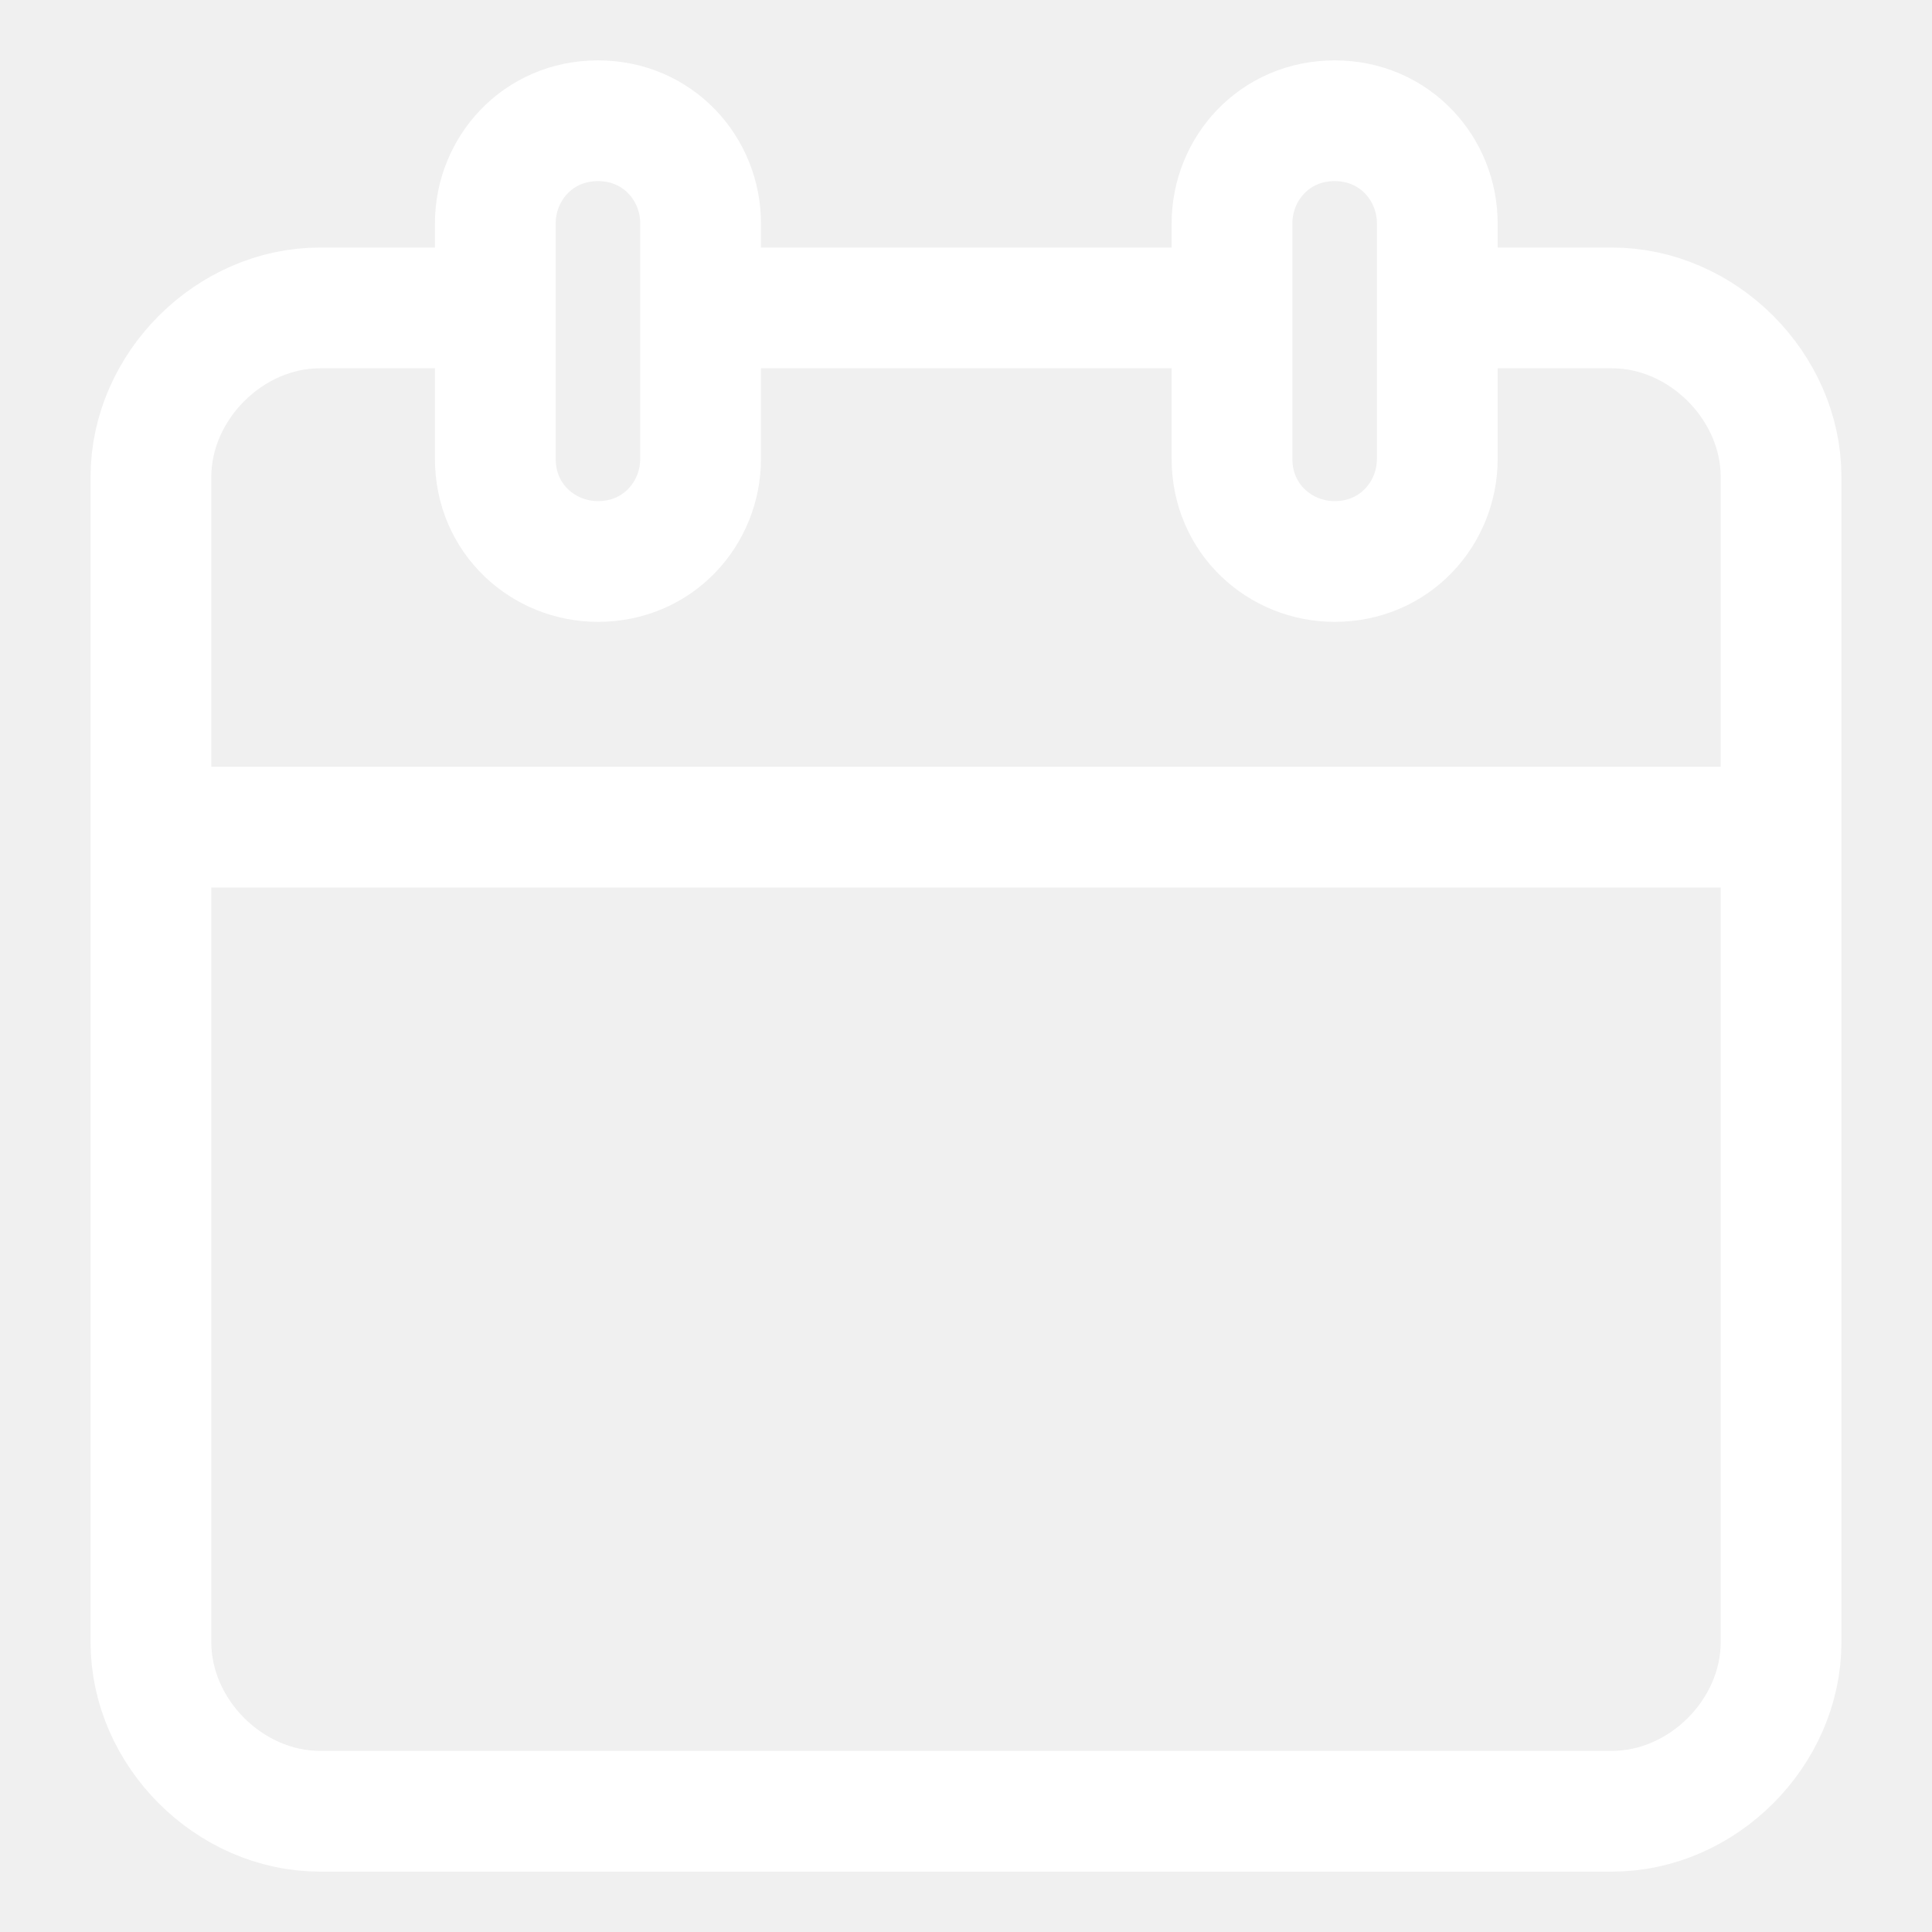
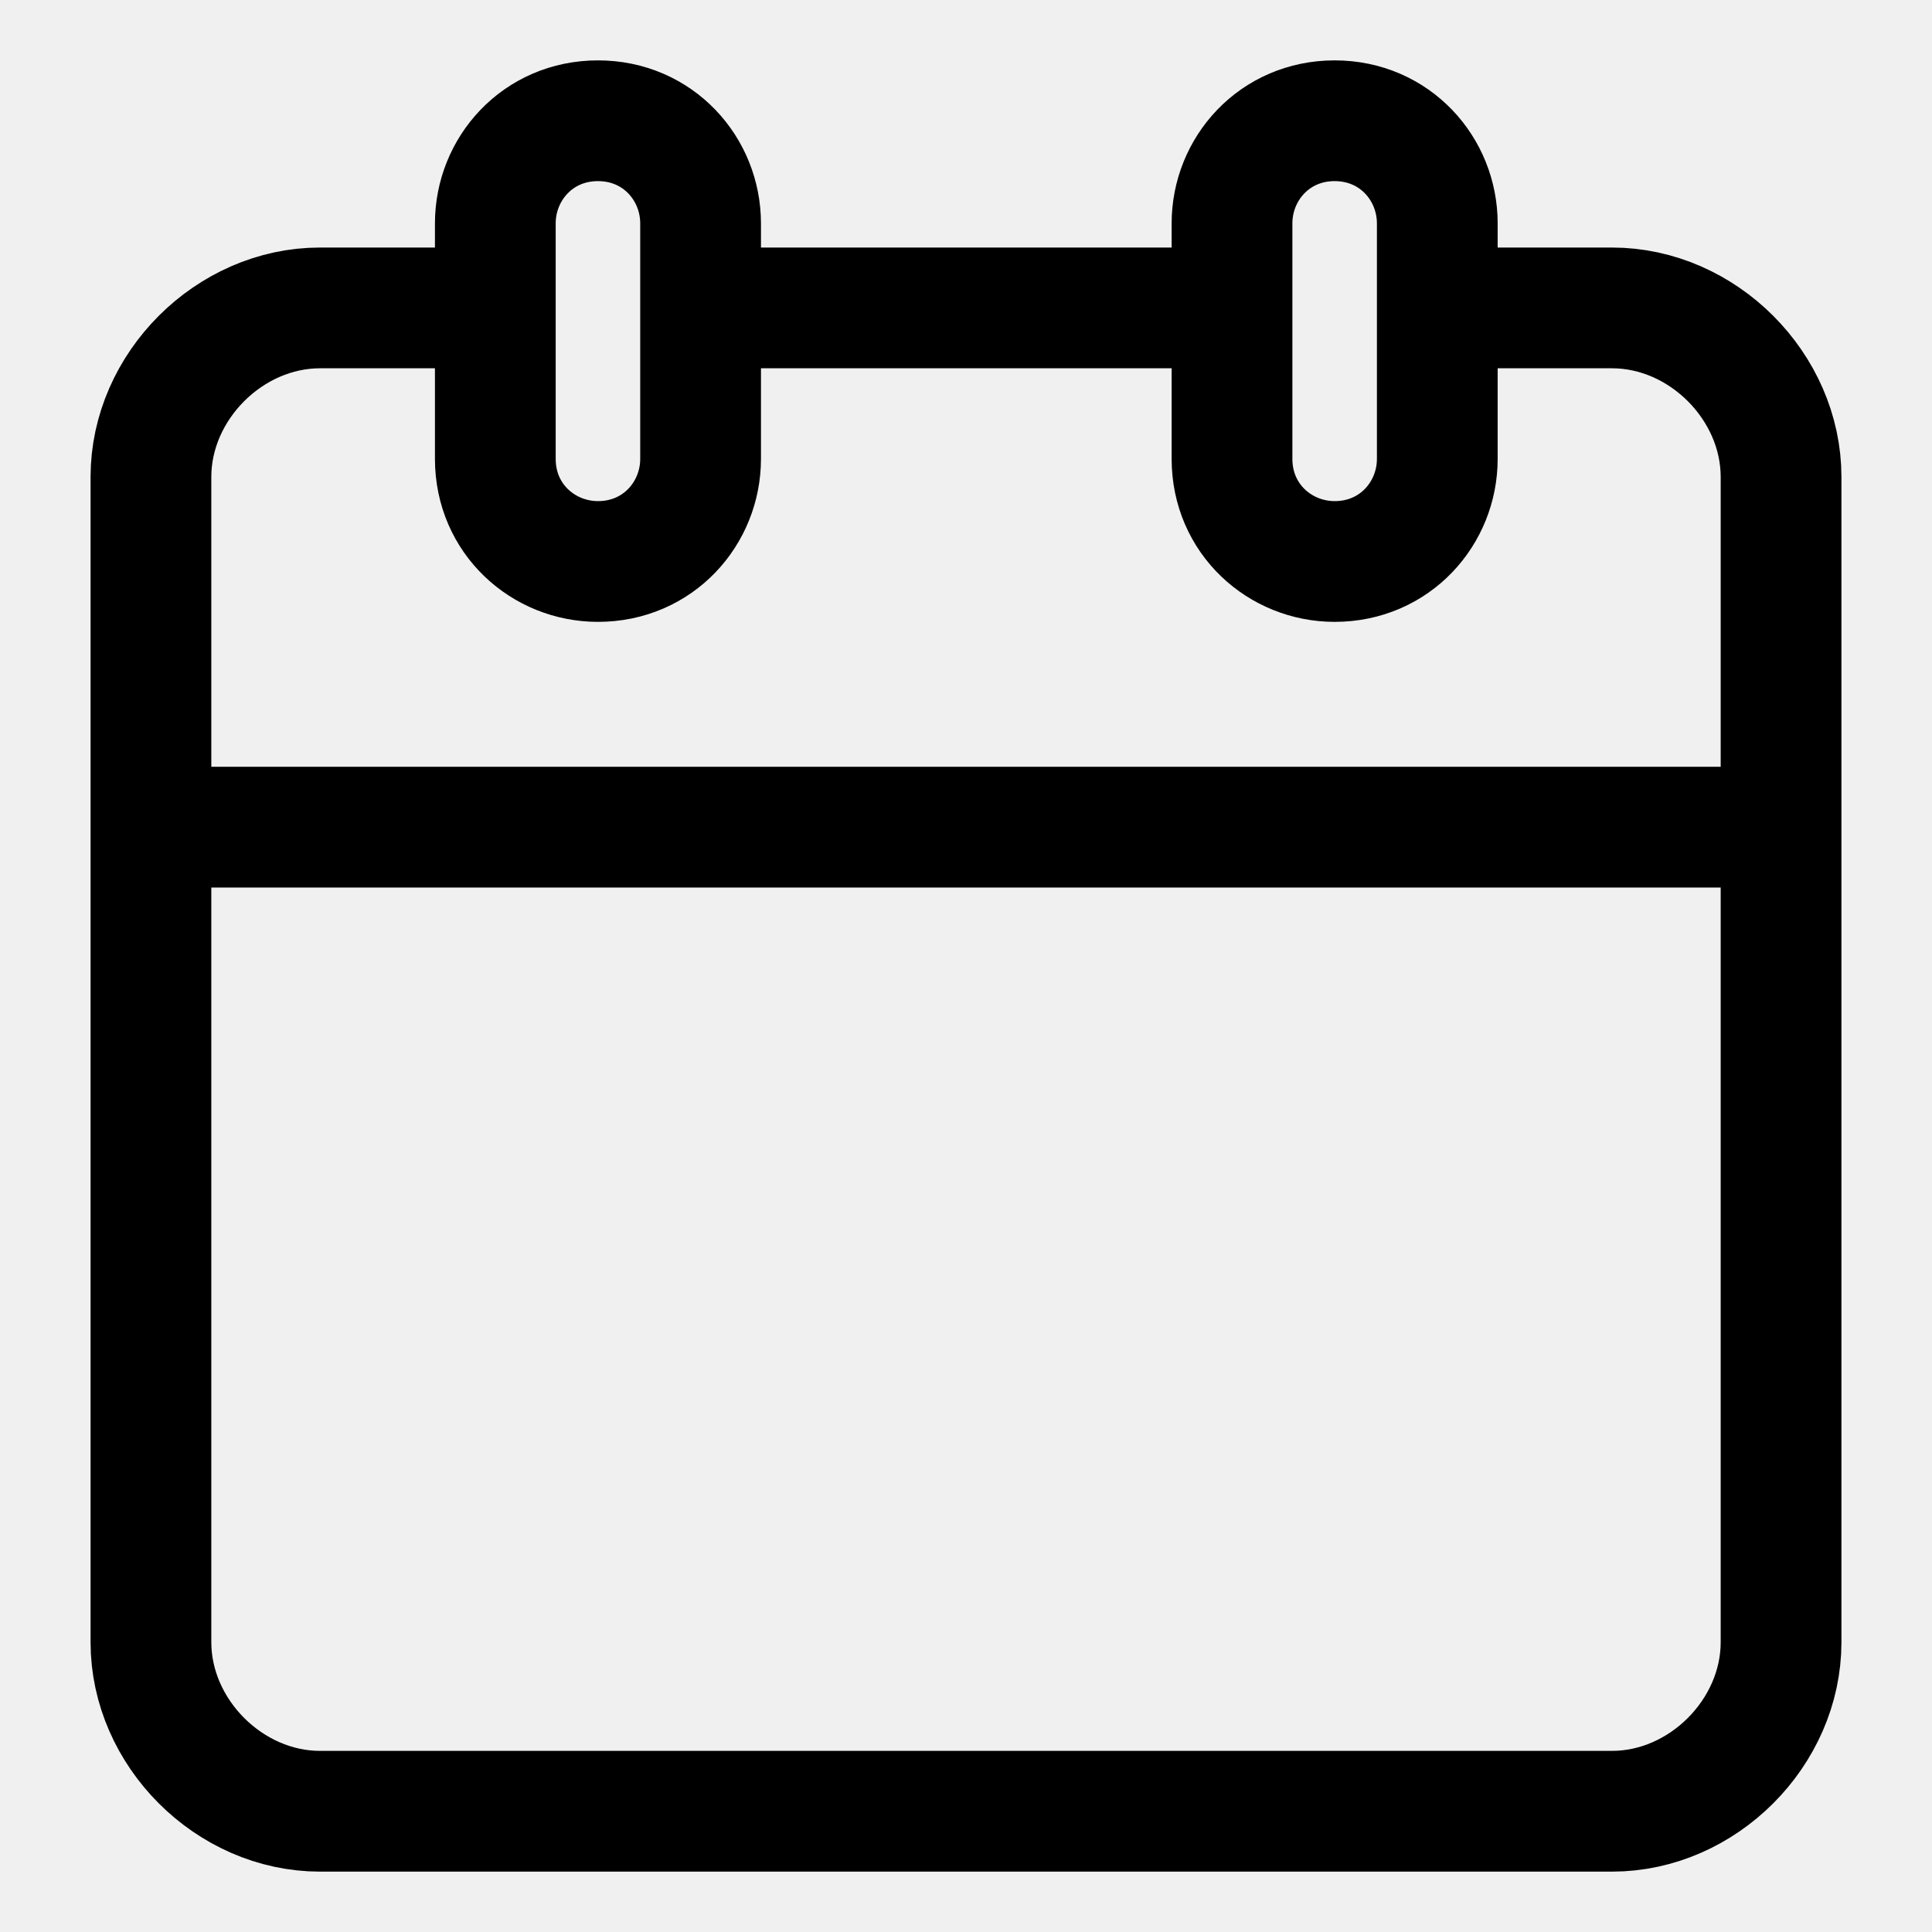
- <svg xmlns="http://www.w3.org/2000/svg" width="100%" height="100%" viewBox="0 0 16 16" fill="none">
-   <path d="M9.898 2.55H5.898" stroke="white" stroke-miterlimit="10" stroke-linecap="round" stroke-linejoin="round" />
-   <path d="M3.95 2.55H2.65C1.9 2.55 1.25 3.2 1.25 3.95V13.6C1.25 14.35 1.9 15 2.65 15H13.35C14.1 15 14.75 14.35 14.75 13.6V3.95C14.75 3.2 14.1 2.55 13.35 2.55H12.05" stroke="white" stroke-miterlimit="10" stroke-linecap="round" stroke-linejoin="round" />
-   <path d="M4.952 1C4.452 1 4.102 1.4 4.102 1.85V3.8C4.102 4.3 4.502 4.65 4.952 4.65C5.452 4.65 5.802 4.25 5.802 3.8V1.85C5.802 1.4 5.452 1 4.952 1Z" stroke="white" stroke-miterlimit="10" stroke-linecap="round" stroke-linejoin="round" />
-   <path d="M11.053 1C10.553 1 10.203 1.4 10.203 1.85V3.8C10.203 4.3 10.603 4.65 11.053 4.65C11.553 4.65 11.903 4.25 11.903 3.8V1.85C11.903 1.4 11.553 1 11.053 1Z" stroke="white" stroke-miterlimit="10" stroke-linecap="round" stroke-linejoin="round" />
-   <path d="M1.449 6.85H14.249" stroke="white" stroke-miterlimit="10" stroke-linecap="round" stroke-linejoin="round" />
+ <svg xmlns="http://www.w3.org/2000/svg" width="100%" height="100%" stroke="currentColor" viewBox="0 0 16 16" fill="none">
+   <path d="M9.898 2.55H5.898" stroke-miterlimit="10" stroke-linecap="round" stroke-linejoin="round" />
+   <path d="M3.95 2.55H2.65C1.9 2.55 1.25 3.2 1.25 3.95V13.6C1.25 14.35 1.9 15 2.65 15H13.35C14.1 15 14.75 14.35 14.75 13.6V3.95C14.75 3.2 14.1 2.55 13.35 2.55H12.05" stroke-miterlimit="10" stroke-linecap="round" stroke-linejoin="round" />
+   <path d="M4.952 1C4.452 1 4.102 1.4 4.102 1.85V3.8C4.102 4.3 4.502 4.65 4.952 4.65C5.452 4.65 5.802 4.25 5.802 3.8V1.85C5.802 1.4 5.452 1 4.952 1Z" stroke-miterlimit="10" stroke-linecap="round" stroke-linejoin="round" />
+   <path d="M11.053 1C10.553 1 10.203 1.4 10.203 1.85V3.8C10.203 4.3 10.603 4.65 11.053 4.65C11.553 4.65 11.903 4.25 11.903 3.8V1.85C11.903 1.4 11.553 1 11.053 1Z" stroke-miterlimit="10" stroke-linecap="round" stroke-linejoin="round" />
+   <path d="M1.449 6.85H14.249" stroke-miterlimit="10" stroke-linecap="round" stroke-linejoin="round" />
</svg>
